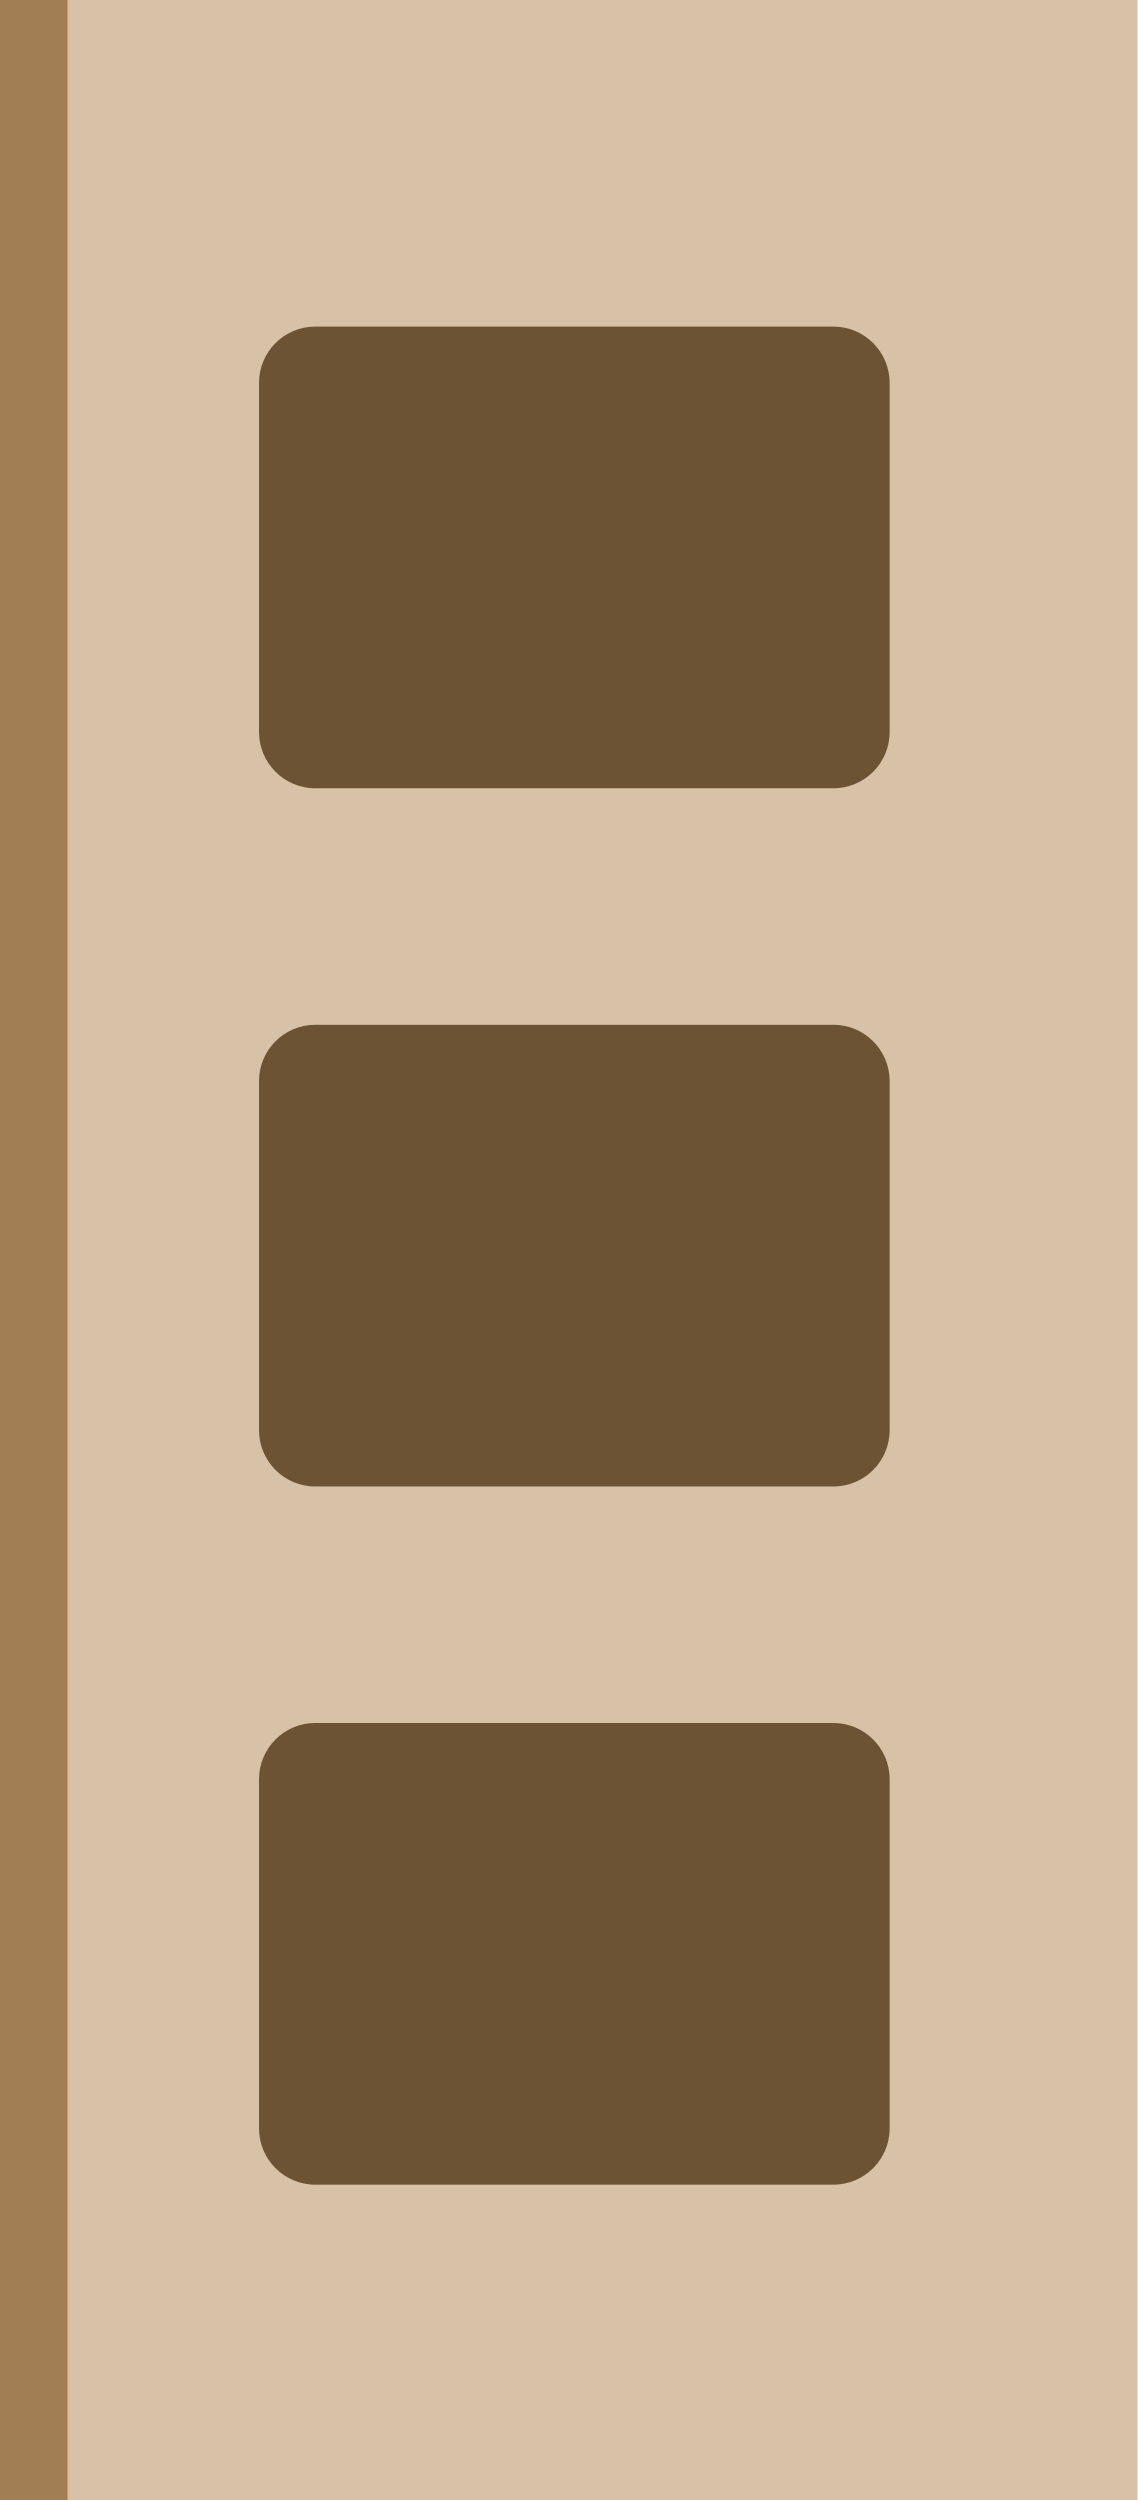
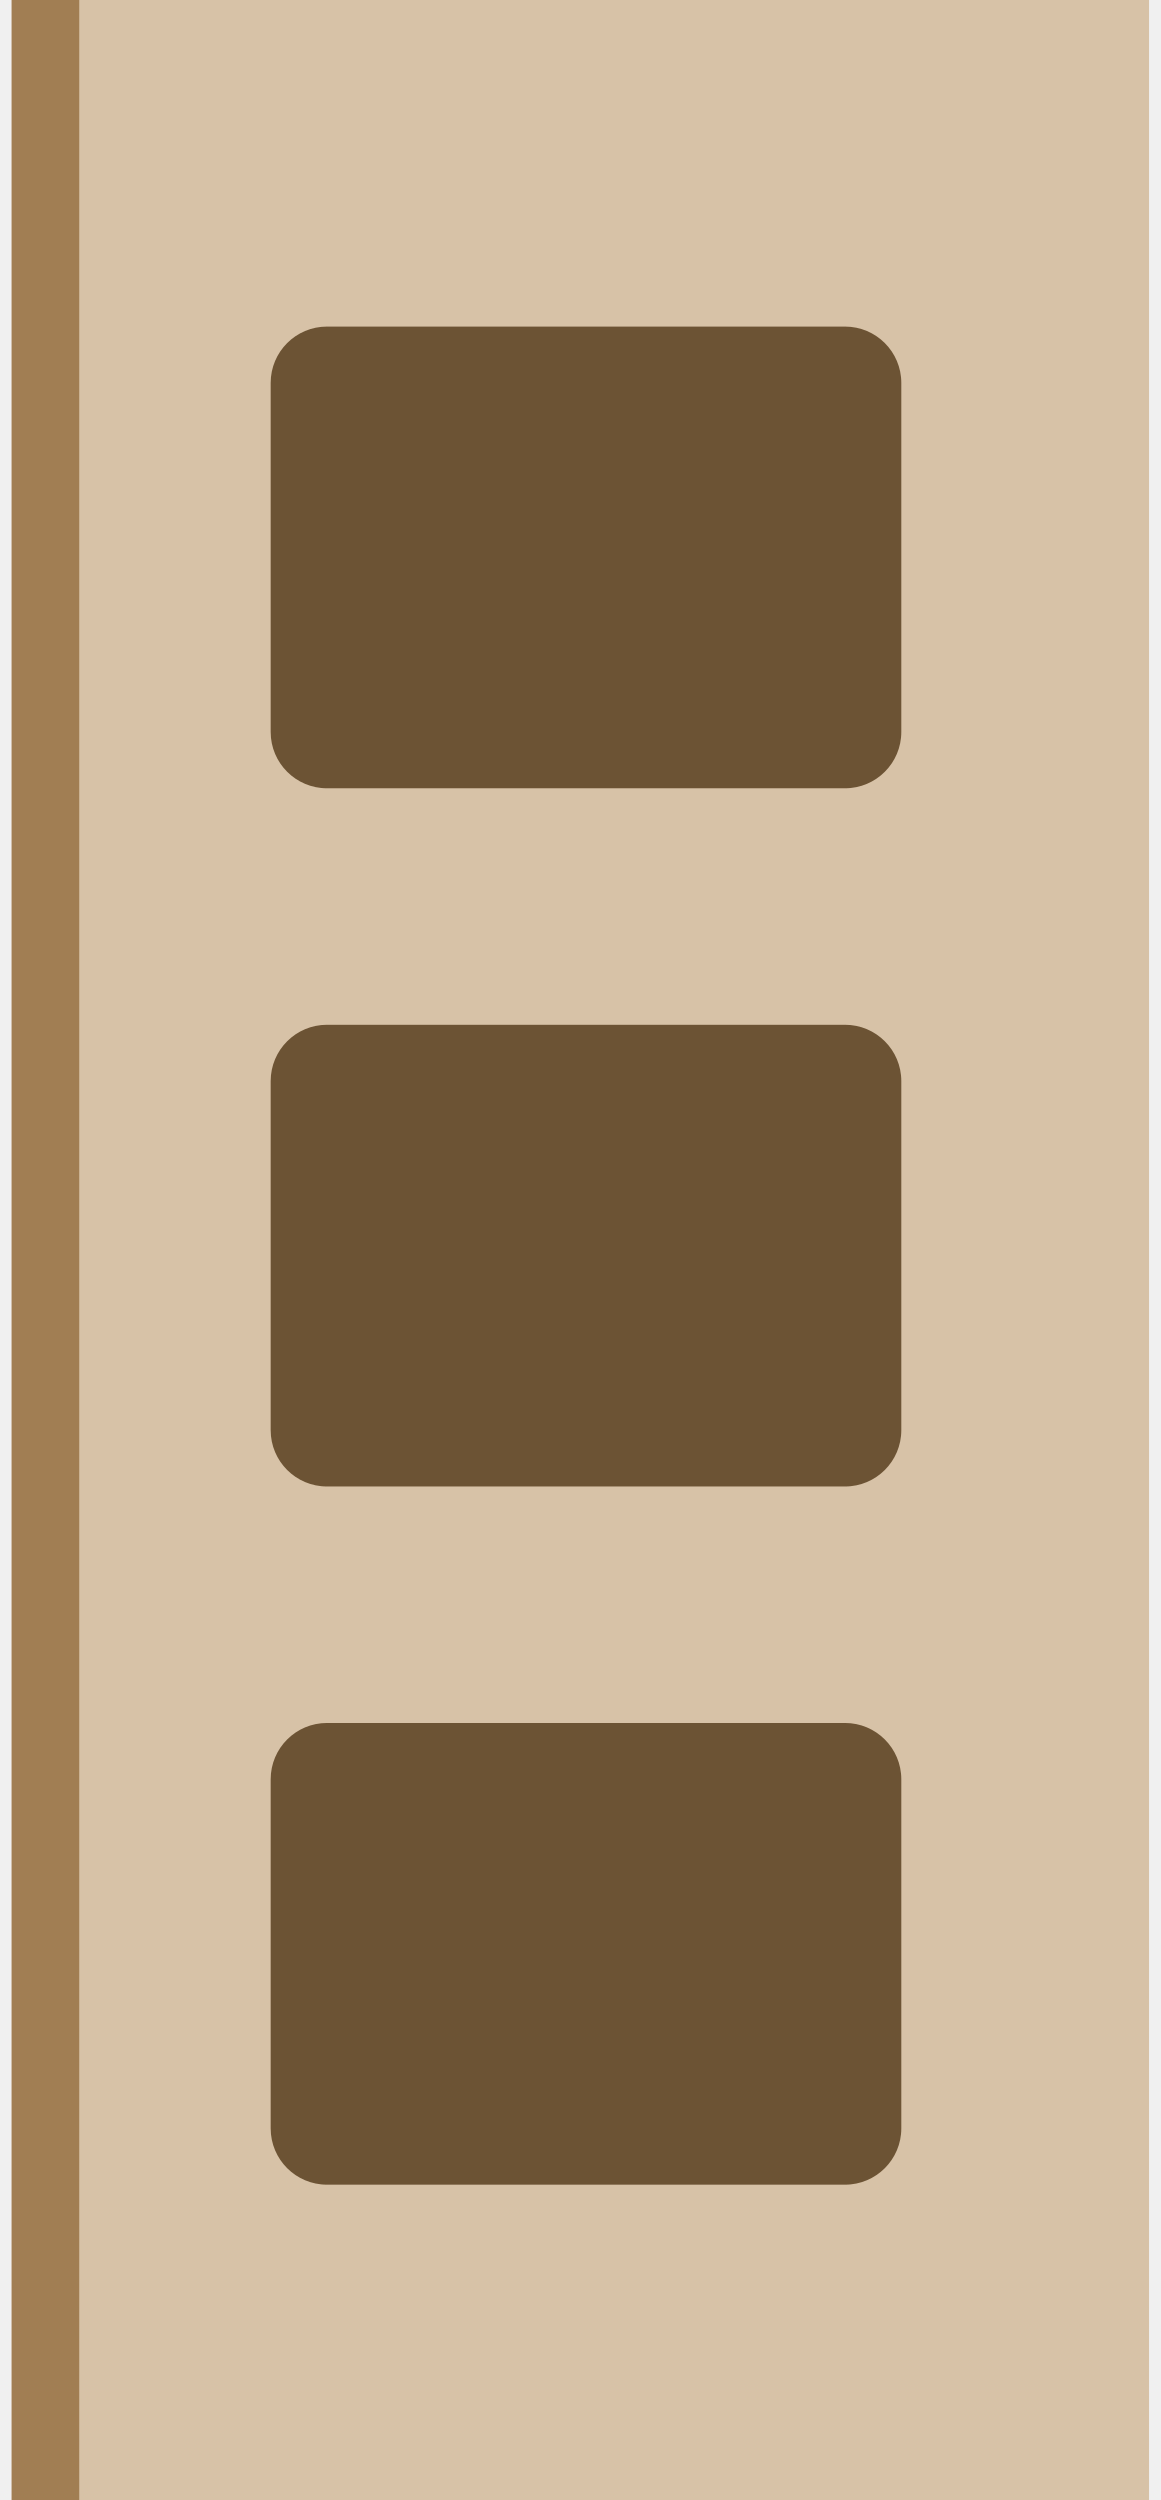
- <svg xmlns="http://www.w3.org/2000/svg" width="101" height="222" viewBox="0 0 101 222" fill="none">
+ <svg xmlns="http://www.w3.org/2000/svg" width="104" height="224" viewBox="0 0 101 222" fill="none">
  <mask id="path-1-inside-1_38_83" fill="white">
    <path d="M0 0H101V222H0V0Z" />
  </mask>
  <path d="M0 0H101V222H0V0Z" fill="#D7C2A7" />
  <path d="M6 222V0H-6V222H6Z" fill="#A17E53" mask="url(#path-1-inside-1_38_83)" />
  <rect x="23" y="153" width="56" height="41" rx="5" fill="#6C5334" />
  <rect x="23" y="91" width="56" height="41" rx="5" fill="#6C5334" />
  <rect x="23" y="29" width="56" height="41" rx="5" fill="#6C5334" />
</svg>
